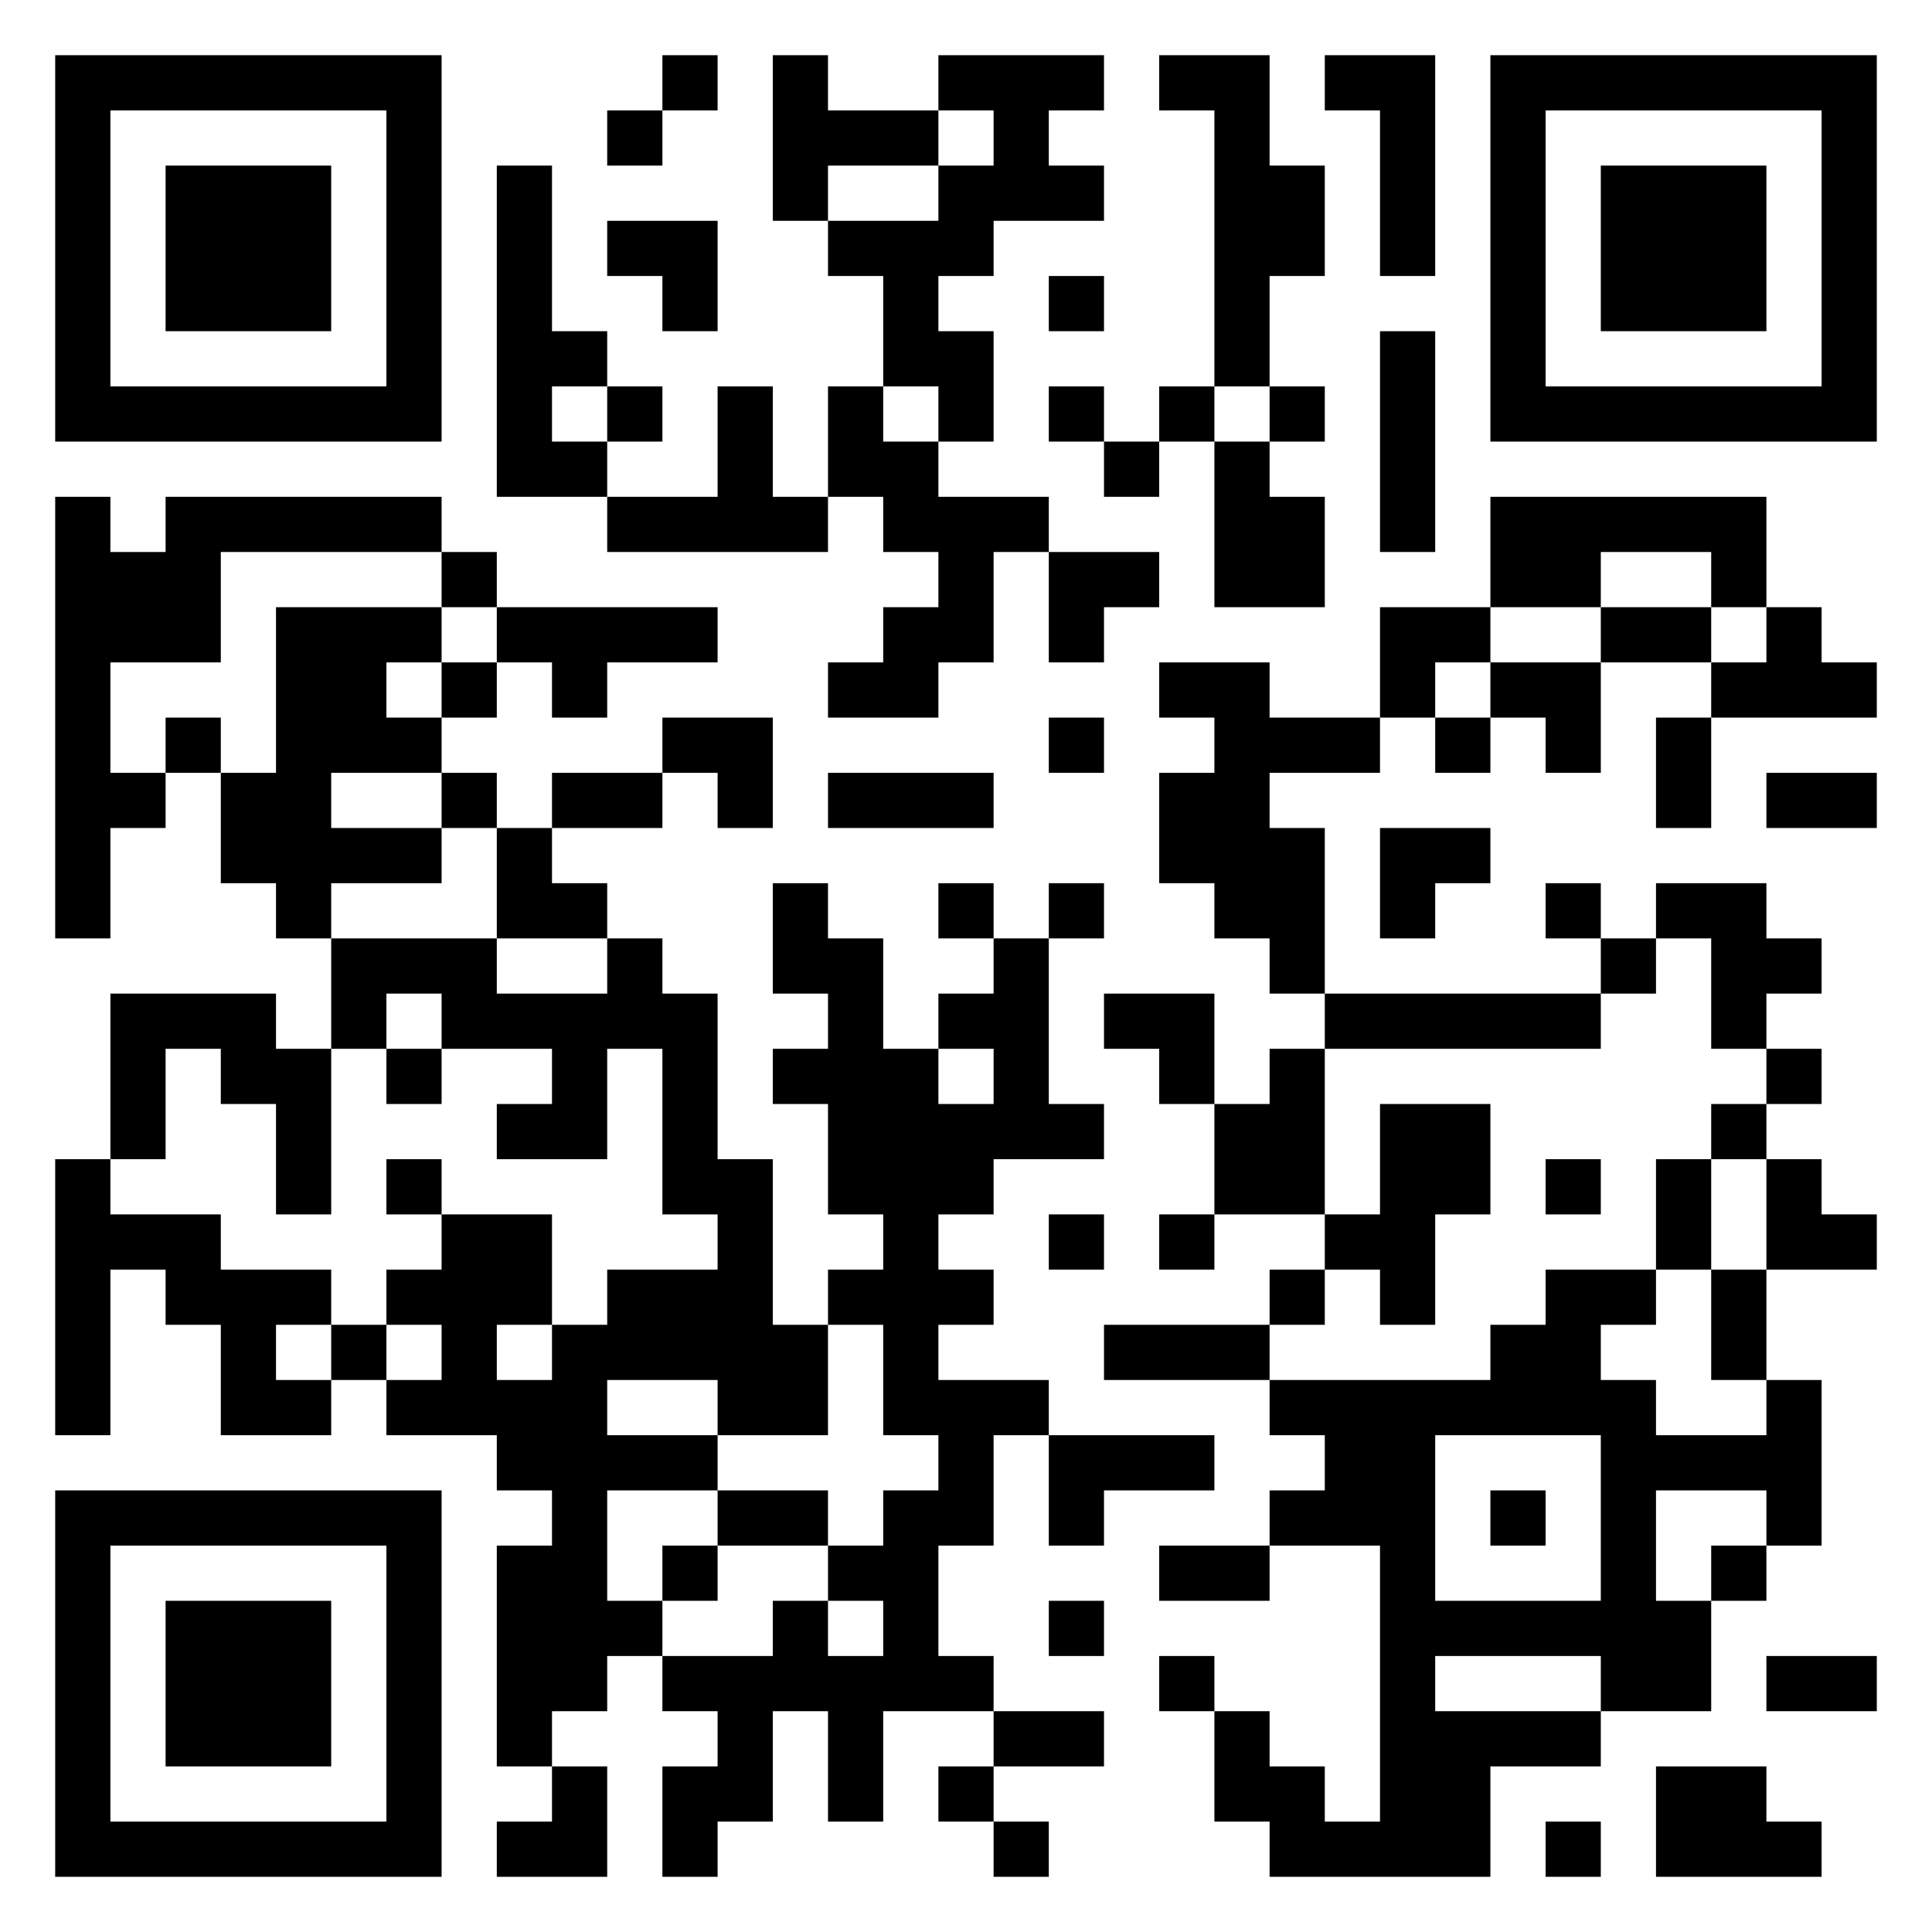
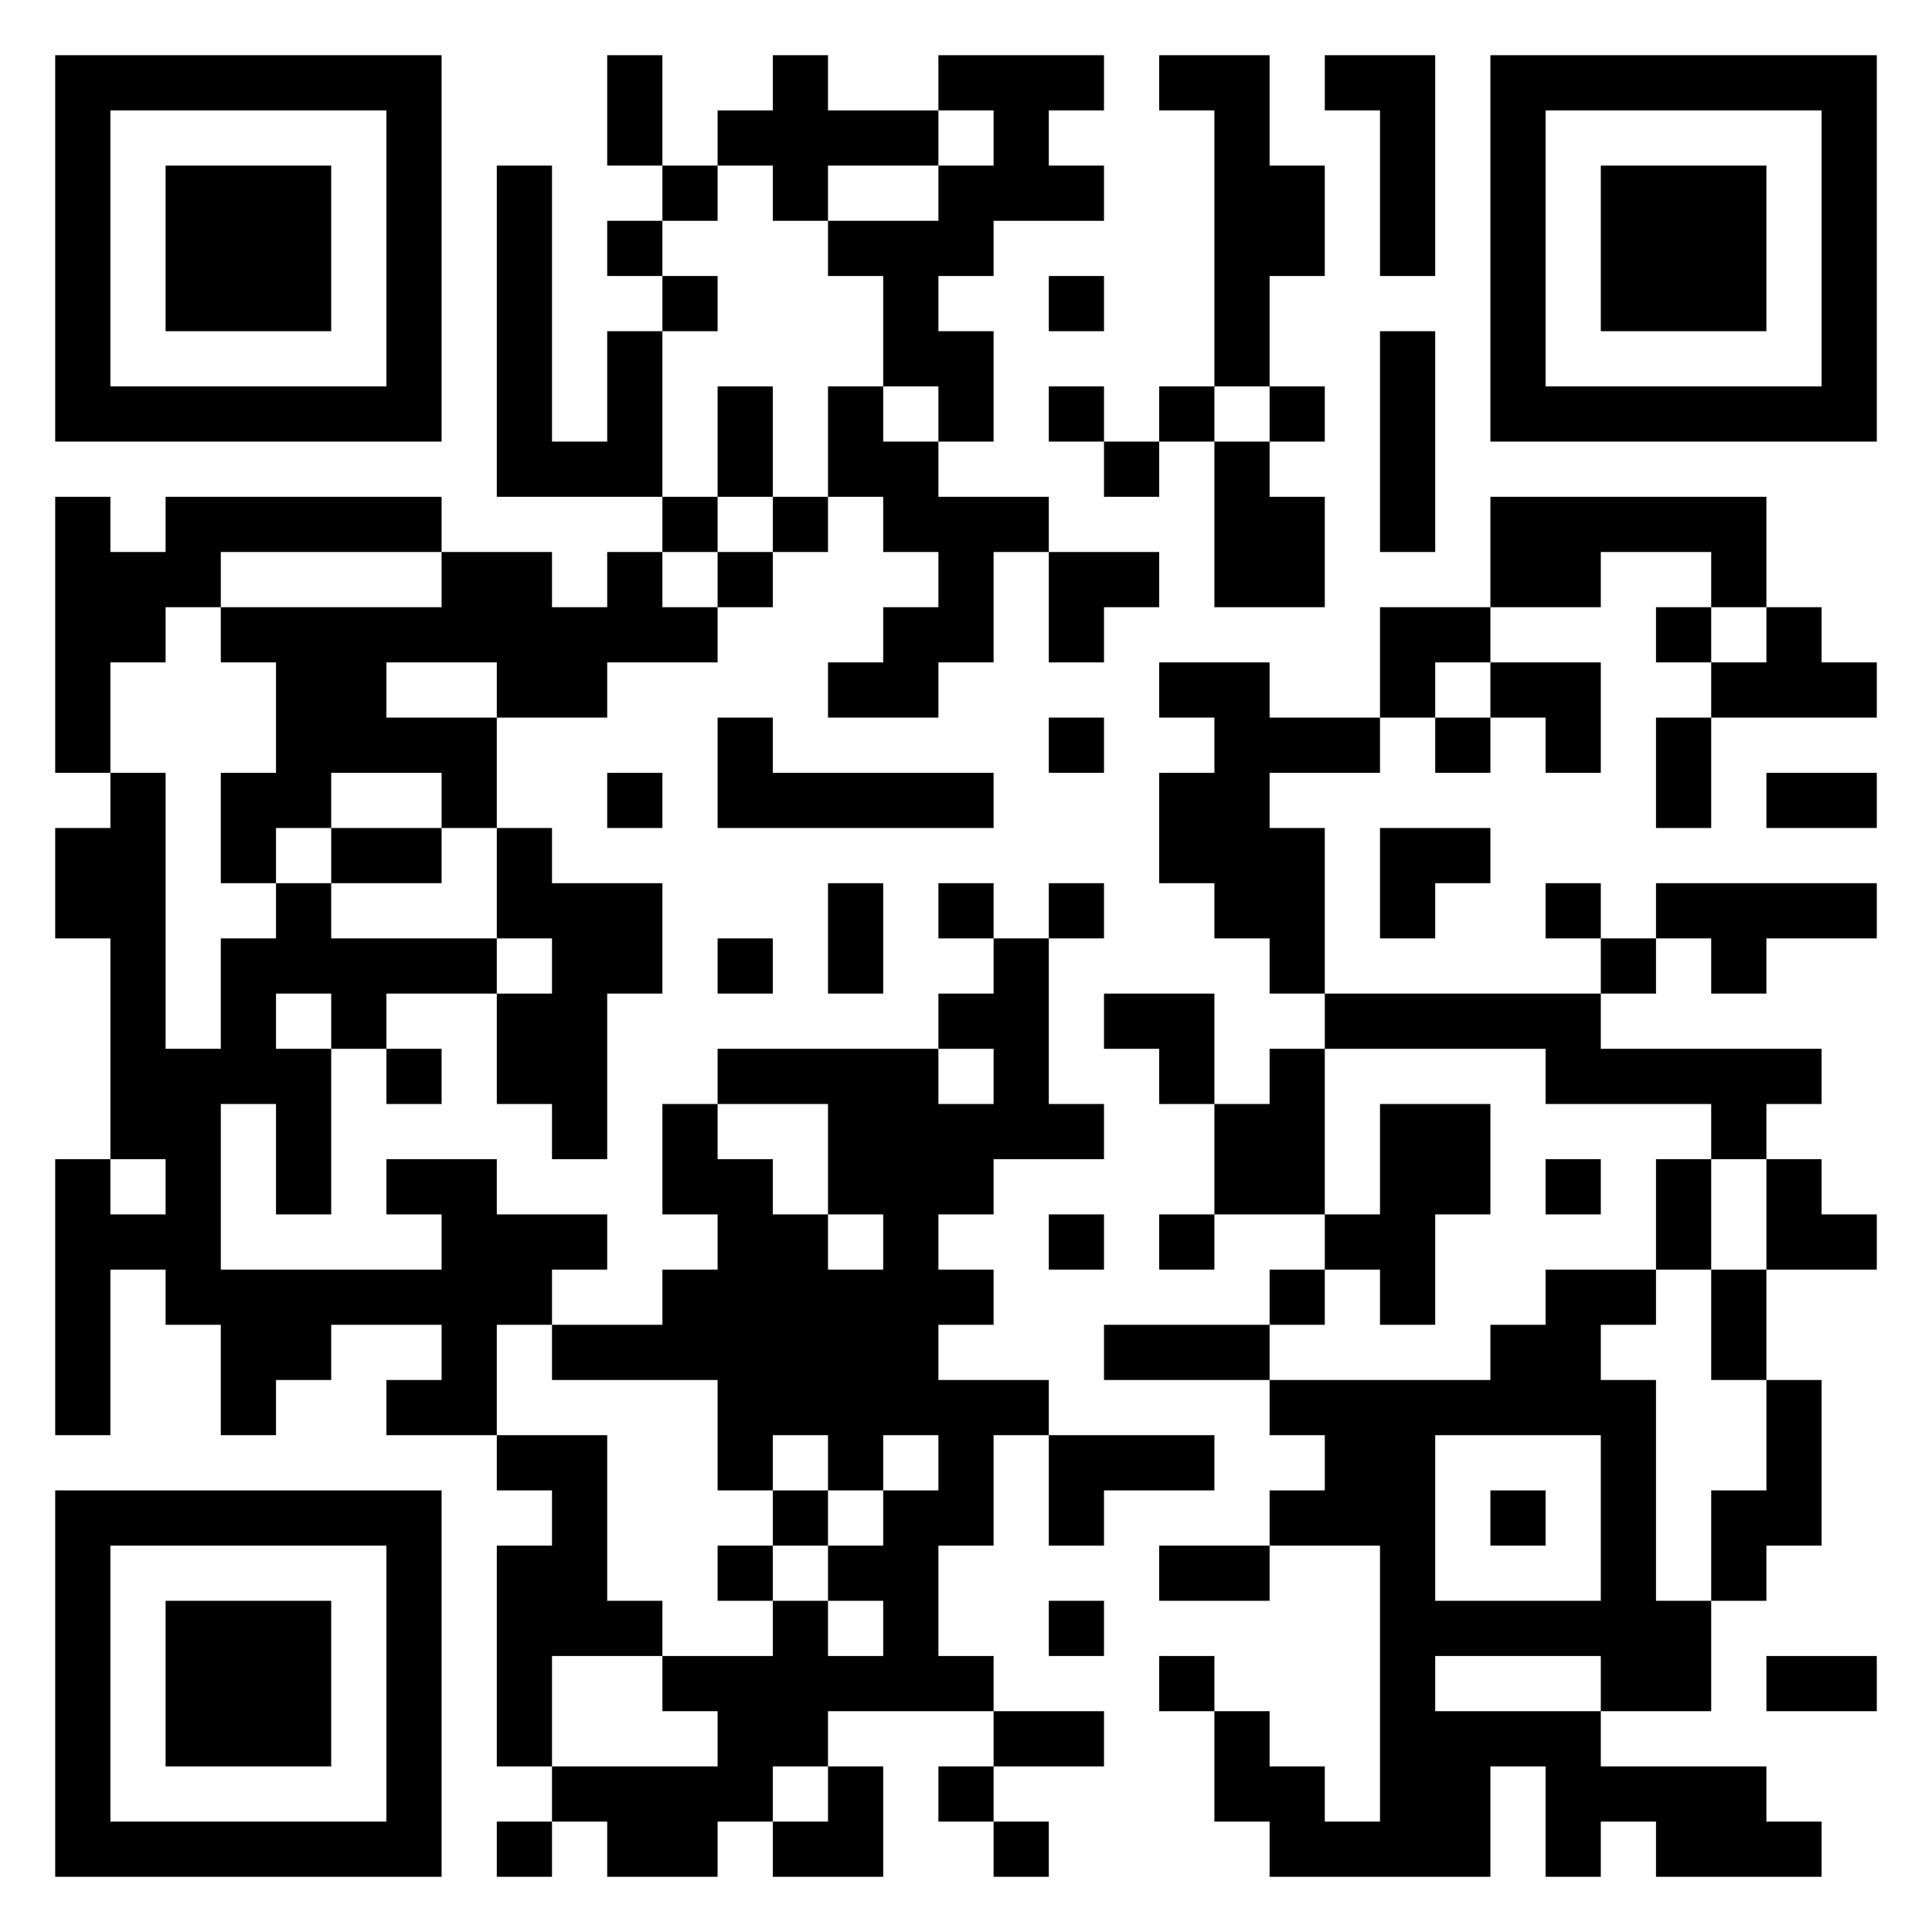
<svg xmlns="http://www.w3.org/2000/svg" viewBox="0 0 35 35">
-   <path d="M1 1h7v7h-7zM12 1h1v1h-1zM14 1h1v1h2v1h-2v1h-1zM17 1h3v1h-1v1h1v1h-2v1h-1v1h1v2h-1v-1h-1v-2h-1v-1h2v-1h1v-1h-1zM21 1h2v2h1v2h-1v2h-1v-5h-1zM24 1h2v4h-1v-3h-1zM27 1h7v7h-7zM2 2v5h5v-5zM11 2h1v1h-1zM28 2v5h5v-5zM3 3h3v3h-3zM9 3h1v3h1v1h-1v1h1v1h-2zM29 3h3v3h-3zM11 4h2v2h-1v-1h-1zM19 5h1v1h-1zM25 6h1v4h-1zM11 7h1v1h-1zM13 7h1v2h1v1h-4v-1h2zM15 7h1v1h1v1h2v1h-1v2h-1v1h-2v-1h1v-1h1v-1h-1v-1h-1zM19 7h1v1h-1zM21 7h1v1h-1zM23 7h1v1h-1zM20 8h1v1h-1zM22 8h1v1h1v2h-2zM1 9h1v1h1v-1h5v1h-4v2h-2v2h1v1h-1v2h-1zM27 9h5v2h-1v-1h-2v1h-2zM8 10h1v1h-1zM19 10h2v1h-1v1h-1zM5 11h3v1h-1v1h1v1h-2v1h2v1h-2v1h-1v-1h-1v-2h1zM9 11h4v1h-2v1h-1v-1h-1zM25 11h2v1h-1v1h-1zM29 11h2v1h-2zM32 11h1v1h1v1h-3v-1h1zM8 12h1v1h-1zM21 12h2v1h2v1h-2v1h1v3h-1v-1h-1v-1h-1v-2h1v-1h-1zM27 12h2v2h-1v-1h-1zM3 13h1v1h-1zM12 13h2v2h-1v-1h-1zM19 13h1v1h-1zM26 13h1v1h-1zM30 13h1v2h-1zM8 14h1v1h-1zM10 14h2v1h-2zM15 14h3v1h-3zM32 14h2v1h-2zM9 15h1v1h1v1h-2zM25 15h2v1h-1v1h-1zM14 16h1v1h1v2h1v1h1v-1h-1v-1h1v-1h1v3h1v1h-2v1h-1v1h1v1h-1v1h2v1h-1v2h-1v2h1v1h-2v2h-1v-2h-1v2h-1v1h-1v-2h1v-1h-1v-1h2v-1h1v1h1v-1h-1v-1h1v-1h1v-1h-1v-2h-1v-1h1v-1h-1v-2h-1v-1h1v-1h-1zM17 16h1v1h-1zM19 16h1v1h-1zM28 16h1v1h-1zM30 16h2v1h1v1h-1v1h-1v-2h-1zM6 17h3v1h2v-1h1v1h1v3h1v3h1v2h-2v-1h-2v1h2v1h-2v2h1v1h-1v1h-1v1h-1v-4h1v-1h-1v-1h-2v-1h1v-1h-1v-1h1v-1h2v2h-1v1h1v-1h1v-1h2v-1h-1v-3h-1v2h-2v-1h1v-1h-2v-1h-1v1h-1zM29 17h1v1h-1zM2 18h3v1h1v3h-1v-2h-1v-1h-1v2h-1zM20 18h2v2h-1v-1h-1zM24 18h5v1h-5zM7 19h1v1h-1zM23 19h1v3h-2v-2h1zM32 19h1v1h-1zM25 20h2v2h-1v2h-1v-1h-1v-1h1zM31 20h1v1h-1zM1 21h1v1h2v1h2v1h-1v1h1v1h-2v-2h-1v-1h-1v3h-1zM7 21h1v1h-1zM28 21h1v1h-1zM30 21h1v2h-1zM32 21h1v1h1v1h-2zM19 22h1v1h-1zM21 22h1v1h-1zM23 23h1v1h-1zM28 23h2v1h-1v1h1v1h2v-1h1v3h-1v-1h-2v2h1v2h-2v-1h-3v1h3v1h-2v2h-4v-1h-1v-2h1v1h1v1h1v-5h-2v-1h1v-1h-1v-1h4v-1h1zM31 23h1v2h-1zM6 24h1v1h-1zM20 24h3v1h-3zM19 26h3v1h-2v1h-1zM26 26v3h3v-3zM1 27h7v7h-7zM13 27h2v1h-2zM27 27h1v1h-1zM2 28v5h5v-5zM12 28h1v1h-1zM21 28h2v1h-2zM31 28h1v1h-1zM3 29h3v3h-3zM19 29h1v1h-1zM21 30h1v1h-1zM32 30h2v1h-2zM18 31h2v1h-2zM10 32h1v2h-2v-1h1zM17 32h1v1h-1zM30 32h2v1h1v1h-3zM18 33h1v1h-1zM28 33h1v1h-1z" />
+   <path d="M1 1h7v7h-7zM11 1h1v2h-1zM14 1h1v1h2v1h-2v1h-1v-1h-1v-1h1zM17 1h3v1h-1v1h1v1h-2v1h-1v1h1v2h-1v-1h-1v-2h-1v-1h2v-1h1v-1h-1zM21 1h2v2h1v2h-1v2h-1v-5h-1zM24 1h2v4h-1v-3h-1zM27 1h7v7h-7zM2 2v5h5v-5zM28 2v5h5v-5zM3 3h3v3h-3zM9 3h1v5h1v-2h1v3h-3zM12 3h1v1h-1zM29 3h3v3h-3zM11 4h1v1h-1zM12 5h1v1h-1zM19 5h1v1h-1zM25 6h1v4h-1zM13 7h1v2h-1zM15 7h1v1h1v1h2v1h-1v2h-1v1h-2v-1h1v-1h1v-1h-1v-1h-1zM19 7h1v1h-1zM21 7h1v1h-1zM23 7h1v1h-1zM20 8h1v1h-1zM22 8h1v1h1v2h-2zM1 9h1v1h1v-1h5v1h-4v1h-1v1h-1v2h-1zM12 9h1v1h-1zM14 9h1v1h-1zM27 9h5v2h-1v-1h-2v1h-2zM8 10h2v1h1v-1h1v1h1v1h-2v1h-2v-1h-2v1h2v2h-1v-1h-2v1h-1v1h-1v-2h1v-2h-1v-1h4zM13 10h1v1h-1zM19 10h2v1h-1v1h-1zM25 11h2v1h-1v1h-1zM30 11h1v1h-1zM32 11h1v1h1v1h-3v-1h1zM21 12h2v1h2v1h-2v1h1v3h-1v-1h-1v-1h-1v-2h1v-1h-1zM27 12h2v2h-1v-1h-1zM13 13h1v1h4v1h-5zM19 13h1v1h-1zM26 13h1v1h-1zM30 13h1v2h-1zM2 14h1v5h1v-2h1v-1h1v1h3v1h-2v1h-1v-1h-1v1h1v3h-1v-2h-1v3h4v-1h-1v-1h2v1h2v1h-1v1h-1v2h-2v-1h1v-1h-2v1h-1v1h-1v-2h-1v-1h-1v3h-1v-5h1v1h1v-1h-1v-4h-1v-2h1zM11 14h1v1h-1zM32 14h2v1h-2zM6 15h2v1h-2zM9 15h1v1h2v2h-1v3h-1v-1h-1v-2h1v-1h-1zM25 15h2v1h-1v1h-1zM15 16h1v2h-1zM17 16h1v1h-1zM19 16h1v1h-1zM28 16h1v1h-1zM30 16h4v1h-2v1h-1v-1h-1zM13 17h1v1h-1zM18 17h1v3h1v1h-2v1h-1v1h1v1h-1v1h2v1h-1v2h-1v2h1v1h-3v1h-1v1h-1v1h-2v-1h-1v-1h3v-1h-1v-1h2v-1h1v1h1v-1h-1v-1h1v-1h1v-1h-1v1h-1v-1h-1v1h-1v-2h-3v-1h2v-1h1v-1h-1v-2h1v1h1v1h1v1h1v-1h-1v-2h-2v-1h4v1h1v-1h-1v-1h1zM29 17h1v1h-1zM20 18h2v2h-1v-1h-1zM24 18h5v1h4v1h-1v1h-1v-1h-3v-1h-4zM7 19h1v1h-1zM23 19h1v3h-2v-2h1zM25 20h2v2h-1v2h-1v-1h-1v-1h1zM28 21h1v1h-1zM30 21h1v2h-1zM32 21h1v1h1v1h-2zM19 22h1v1h-1zM21 22h1v1h-1zM23 23h1v1h-1zM28 23h2v1h-1v1h1v4h1v2h-2v-1h-3v1h3v1h3v1h1v1h-3v-1h-1v1h-1v-2h-1v2h-4v-1h-1v-2h1v1h1v1h1v-5h-2v-1h1v-1h-1v-1h4v-1h1zM31 23h1v2h-1zM20 24h3v1h-3zM32 25h1v3h-1v1h-1v-2h1zM9 26h2v3h1v1h-2v2h-1v-4h1v-1h-1zM19 26h3v1h-2v1h-1zM26 26v3h3v-3zM1 27h7v7h-7zM14 27h1v1h-1zM27 27h1v1h-1zM2 28v5h5v-5zM13 28h1v1h-1zM21 28h2v1h-2zM3 29h3v3h-3zM19 29h1v1h-1zM21 30h1v1h-1zM32 30h2v1h-2zM18 31h2v1h-2zM15 32h1v2h-2v-1h1zM17 32h1v1h-1zM9 33h1v1h-1zM18 33h1v1h-1z" />
</svg>
